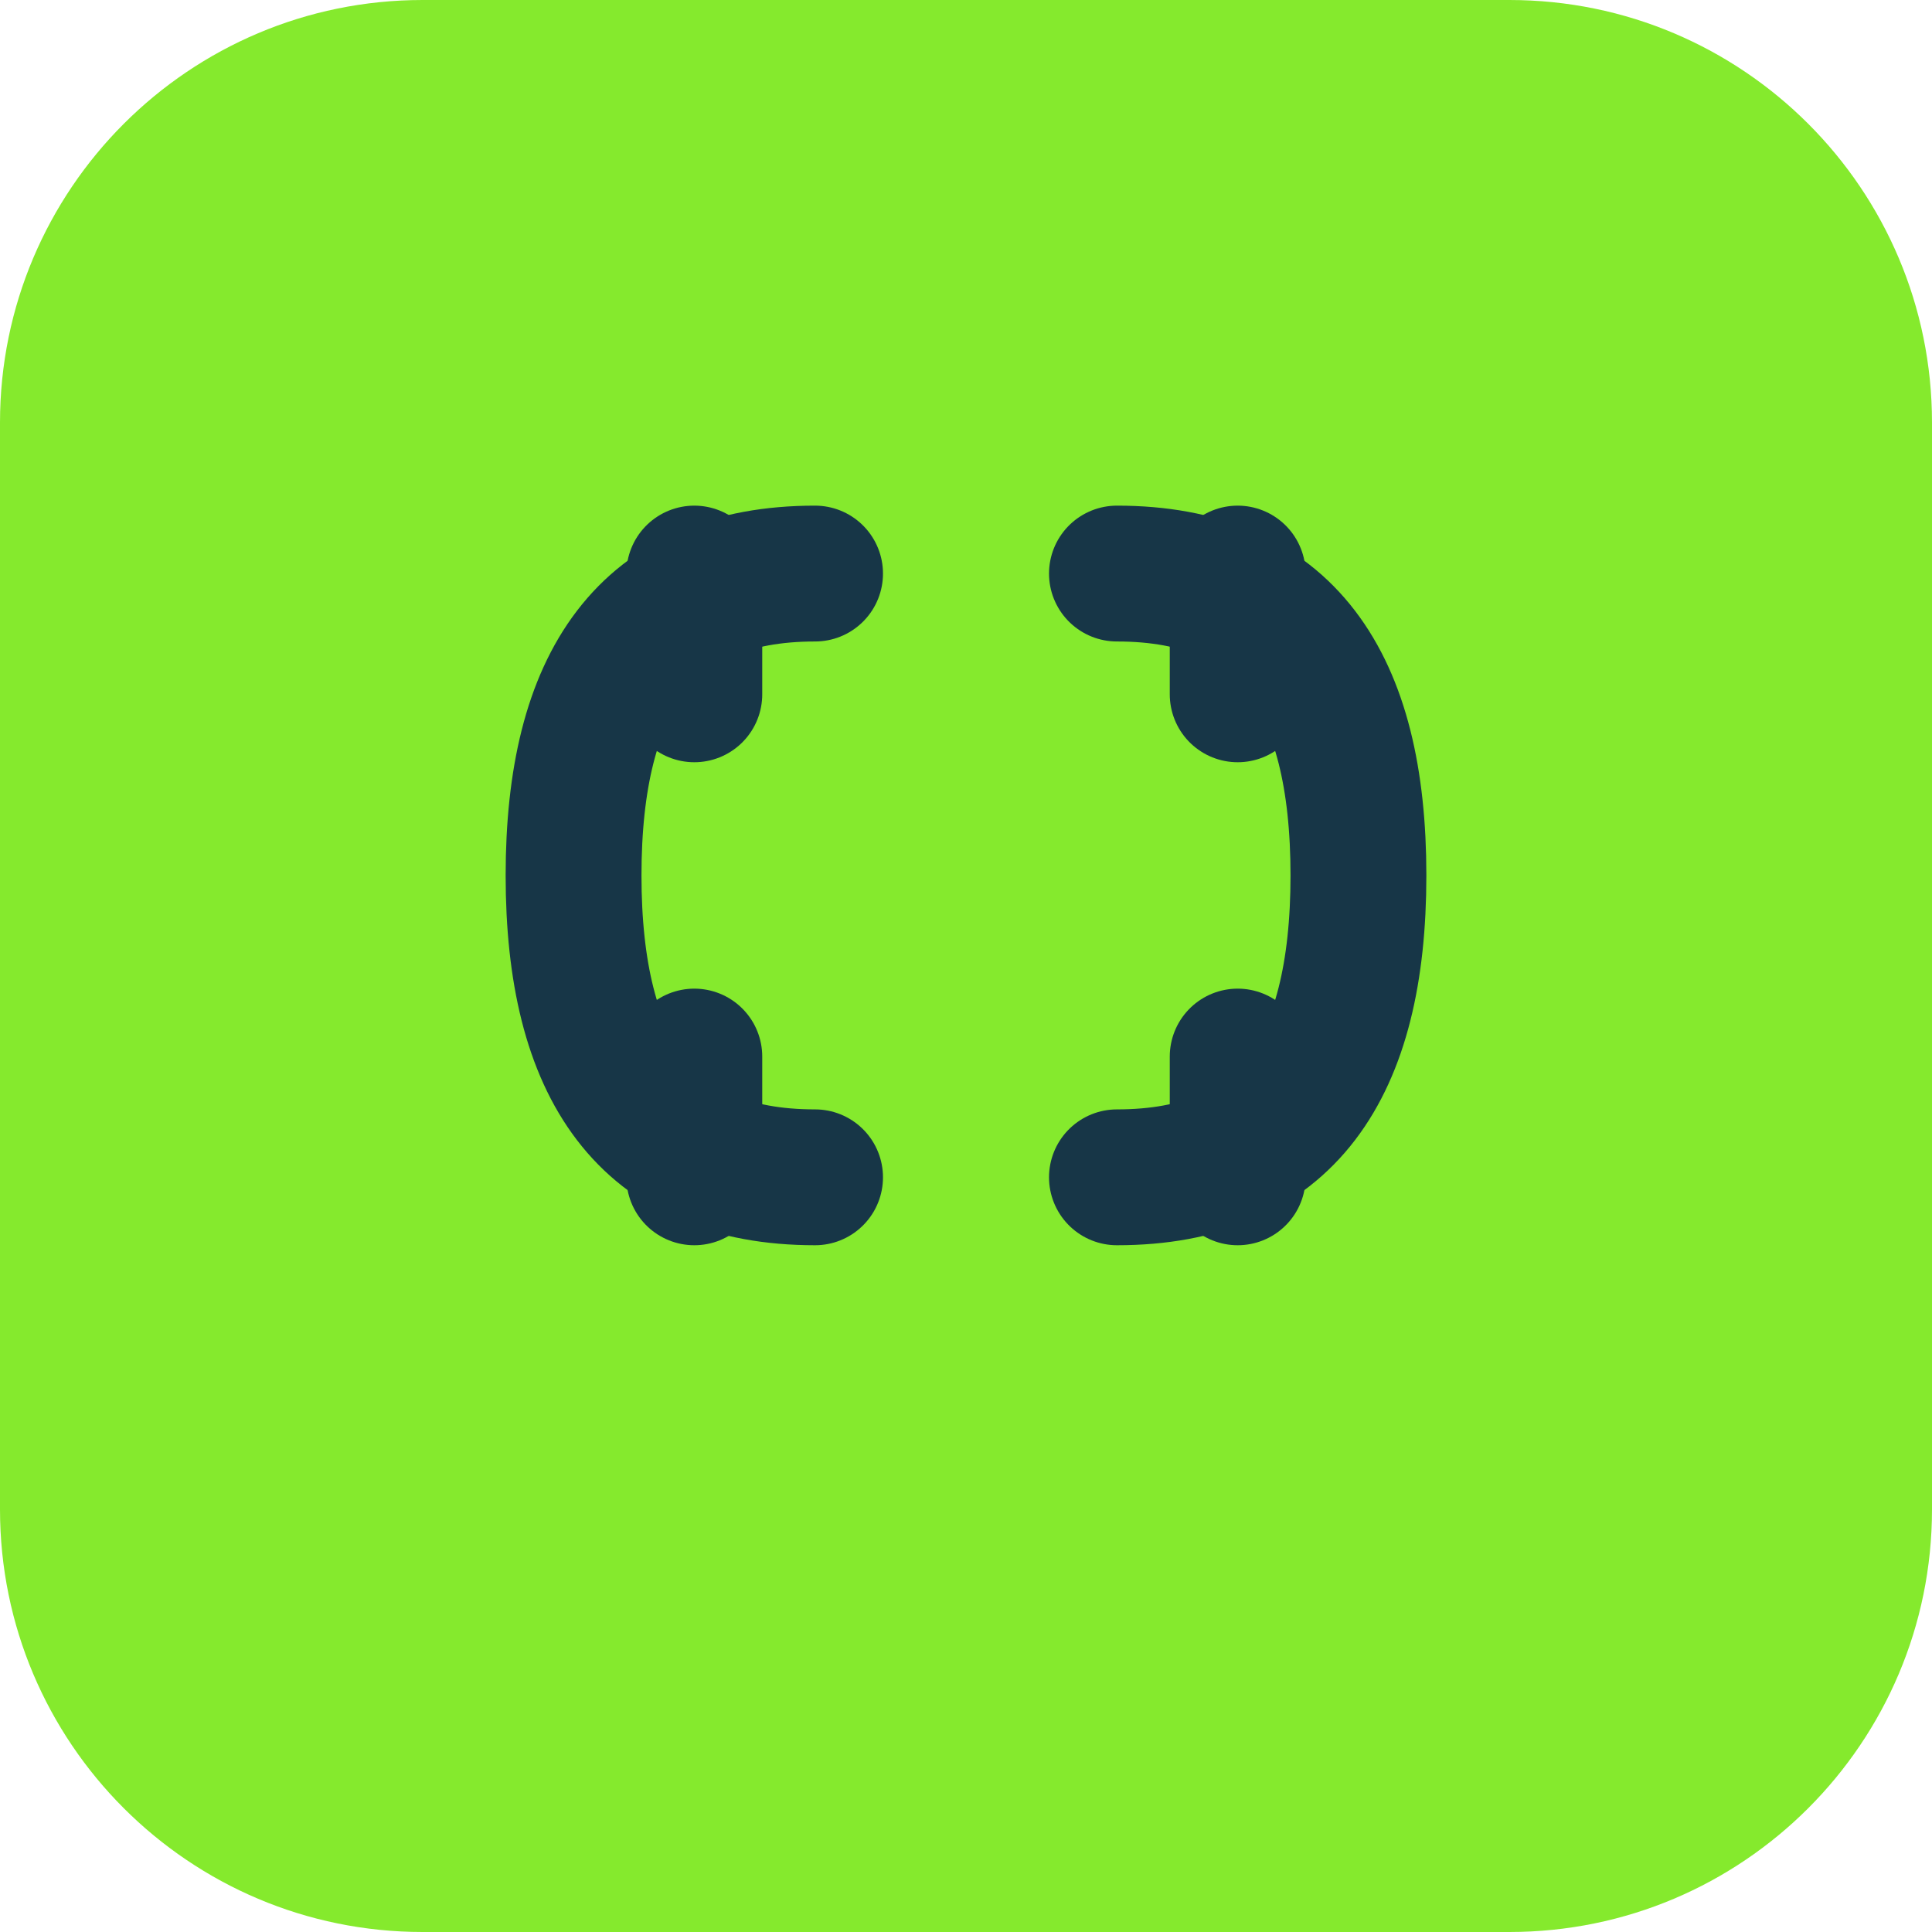
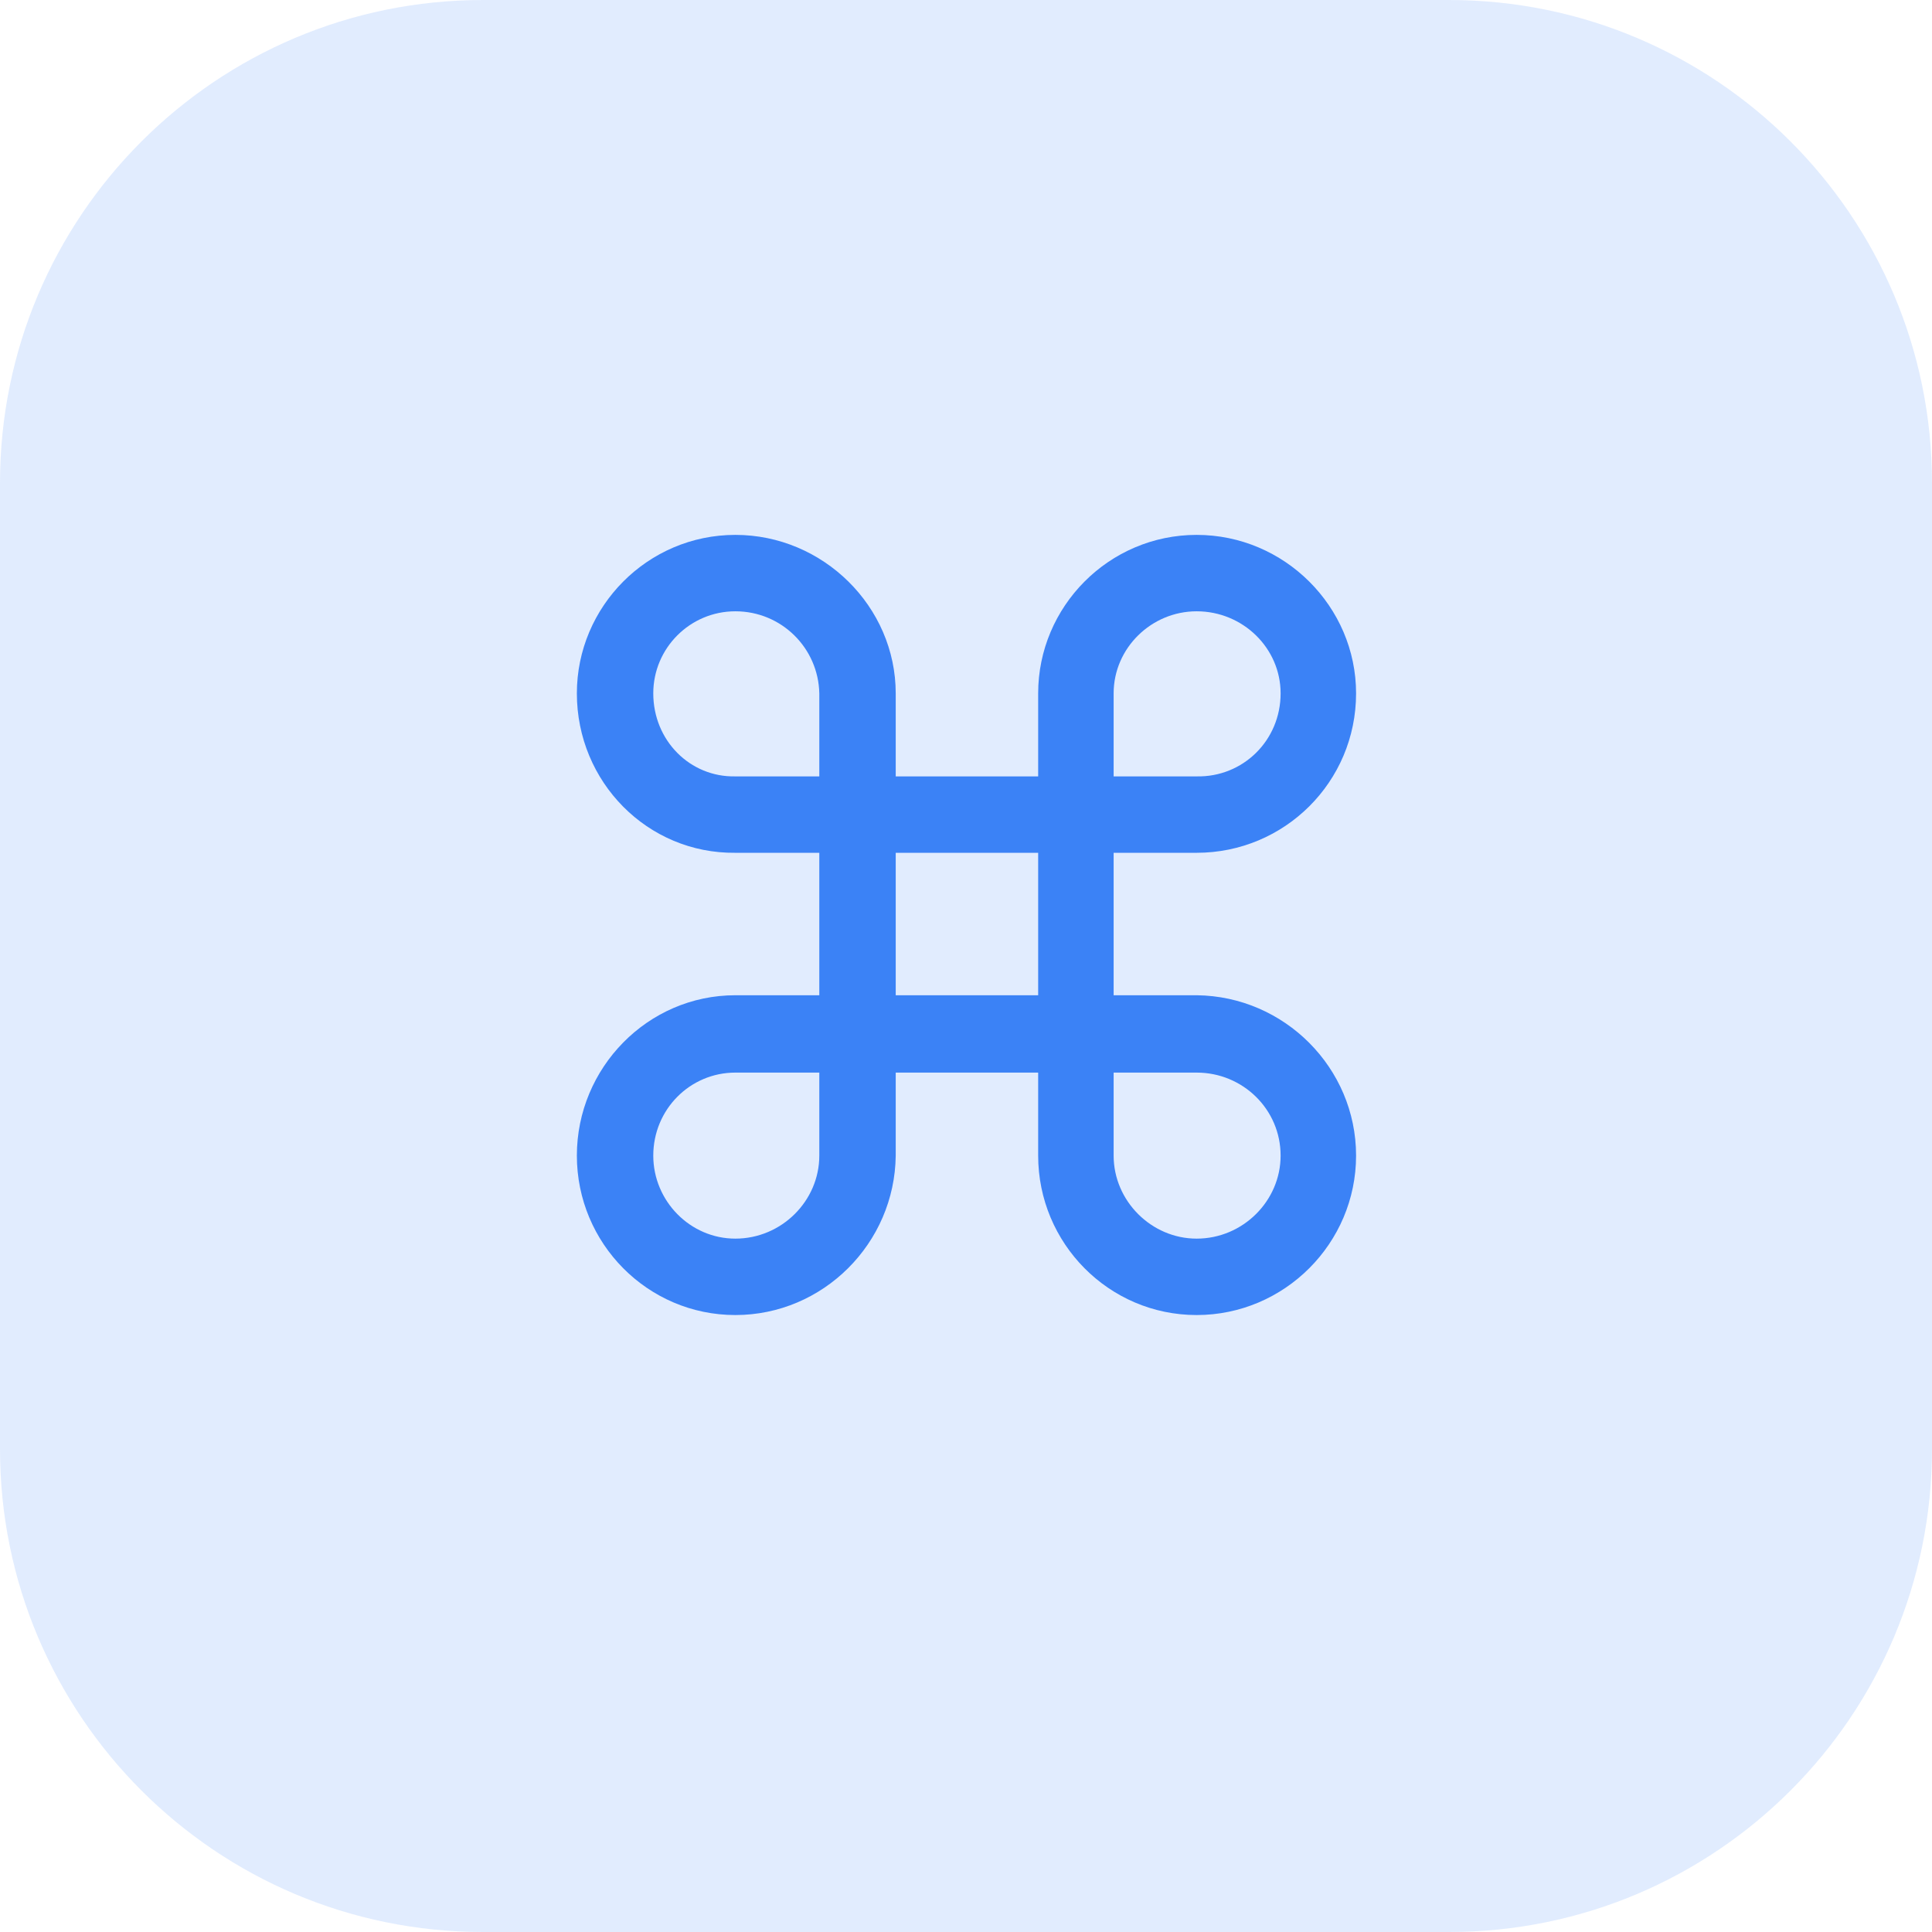
- <svg xmlns="http://www.w3.org/2000/svg" viewBox="0 0 32 32" role="img" aria-label="Swagger">
-   <rect width="32" height="32" rx="7" fill="#85EA2D" />
-   <g fill="none" stroke="#173647" stroke-width="2.25" stroke-linecap="round" stroke-linejoin="round">
-     <path d="M13.5 9.5c-2.8 0-4 1.8-4 5s1.2 5 4 5" />
-     <path d="M11.5 9.5v2M11.5 17.5v2" />
-     <path d="M18.5 9.5c2.8 0 4 1.8 4 5s-1.2 5-4 5" />
-     <path d="M20.5 9.5v2M20.5 17.5v2" />
-   </g>
+ <svg xmlns="http://www.w3.org/2000/svg" viewBox="0 0 32 32" role="img" aria-label="API Viewer">
+   <rect width="32" height="32" rx="8" fill="#3b82f6" fill-opacity="0.15" />
+   <text x="16" y="21.5" text-anchor="middle" font-size="17" font-family="ui-sans-serif, system-ui, -apple-system, BlinkMacSystemFont, 'Segoe UI', sans-serif" fill="#3b82f6">⌘</text>
</svg>
